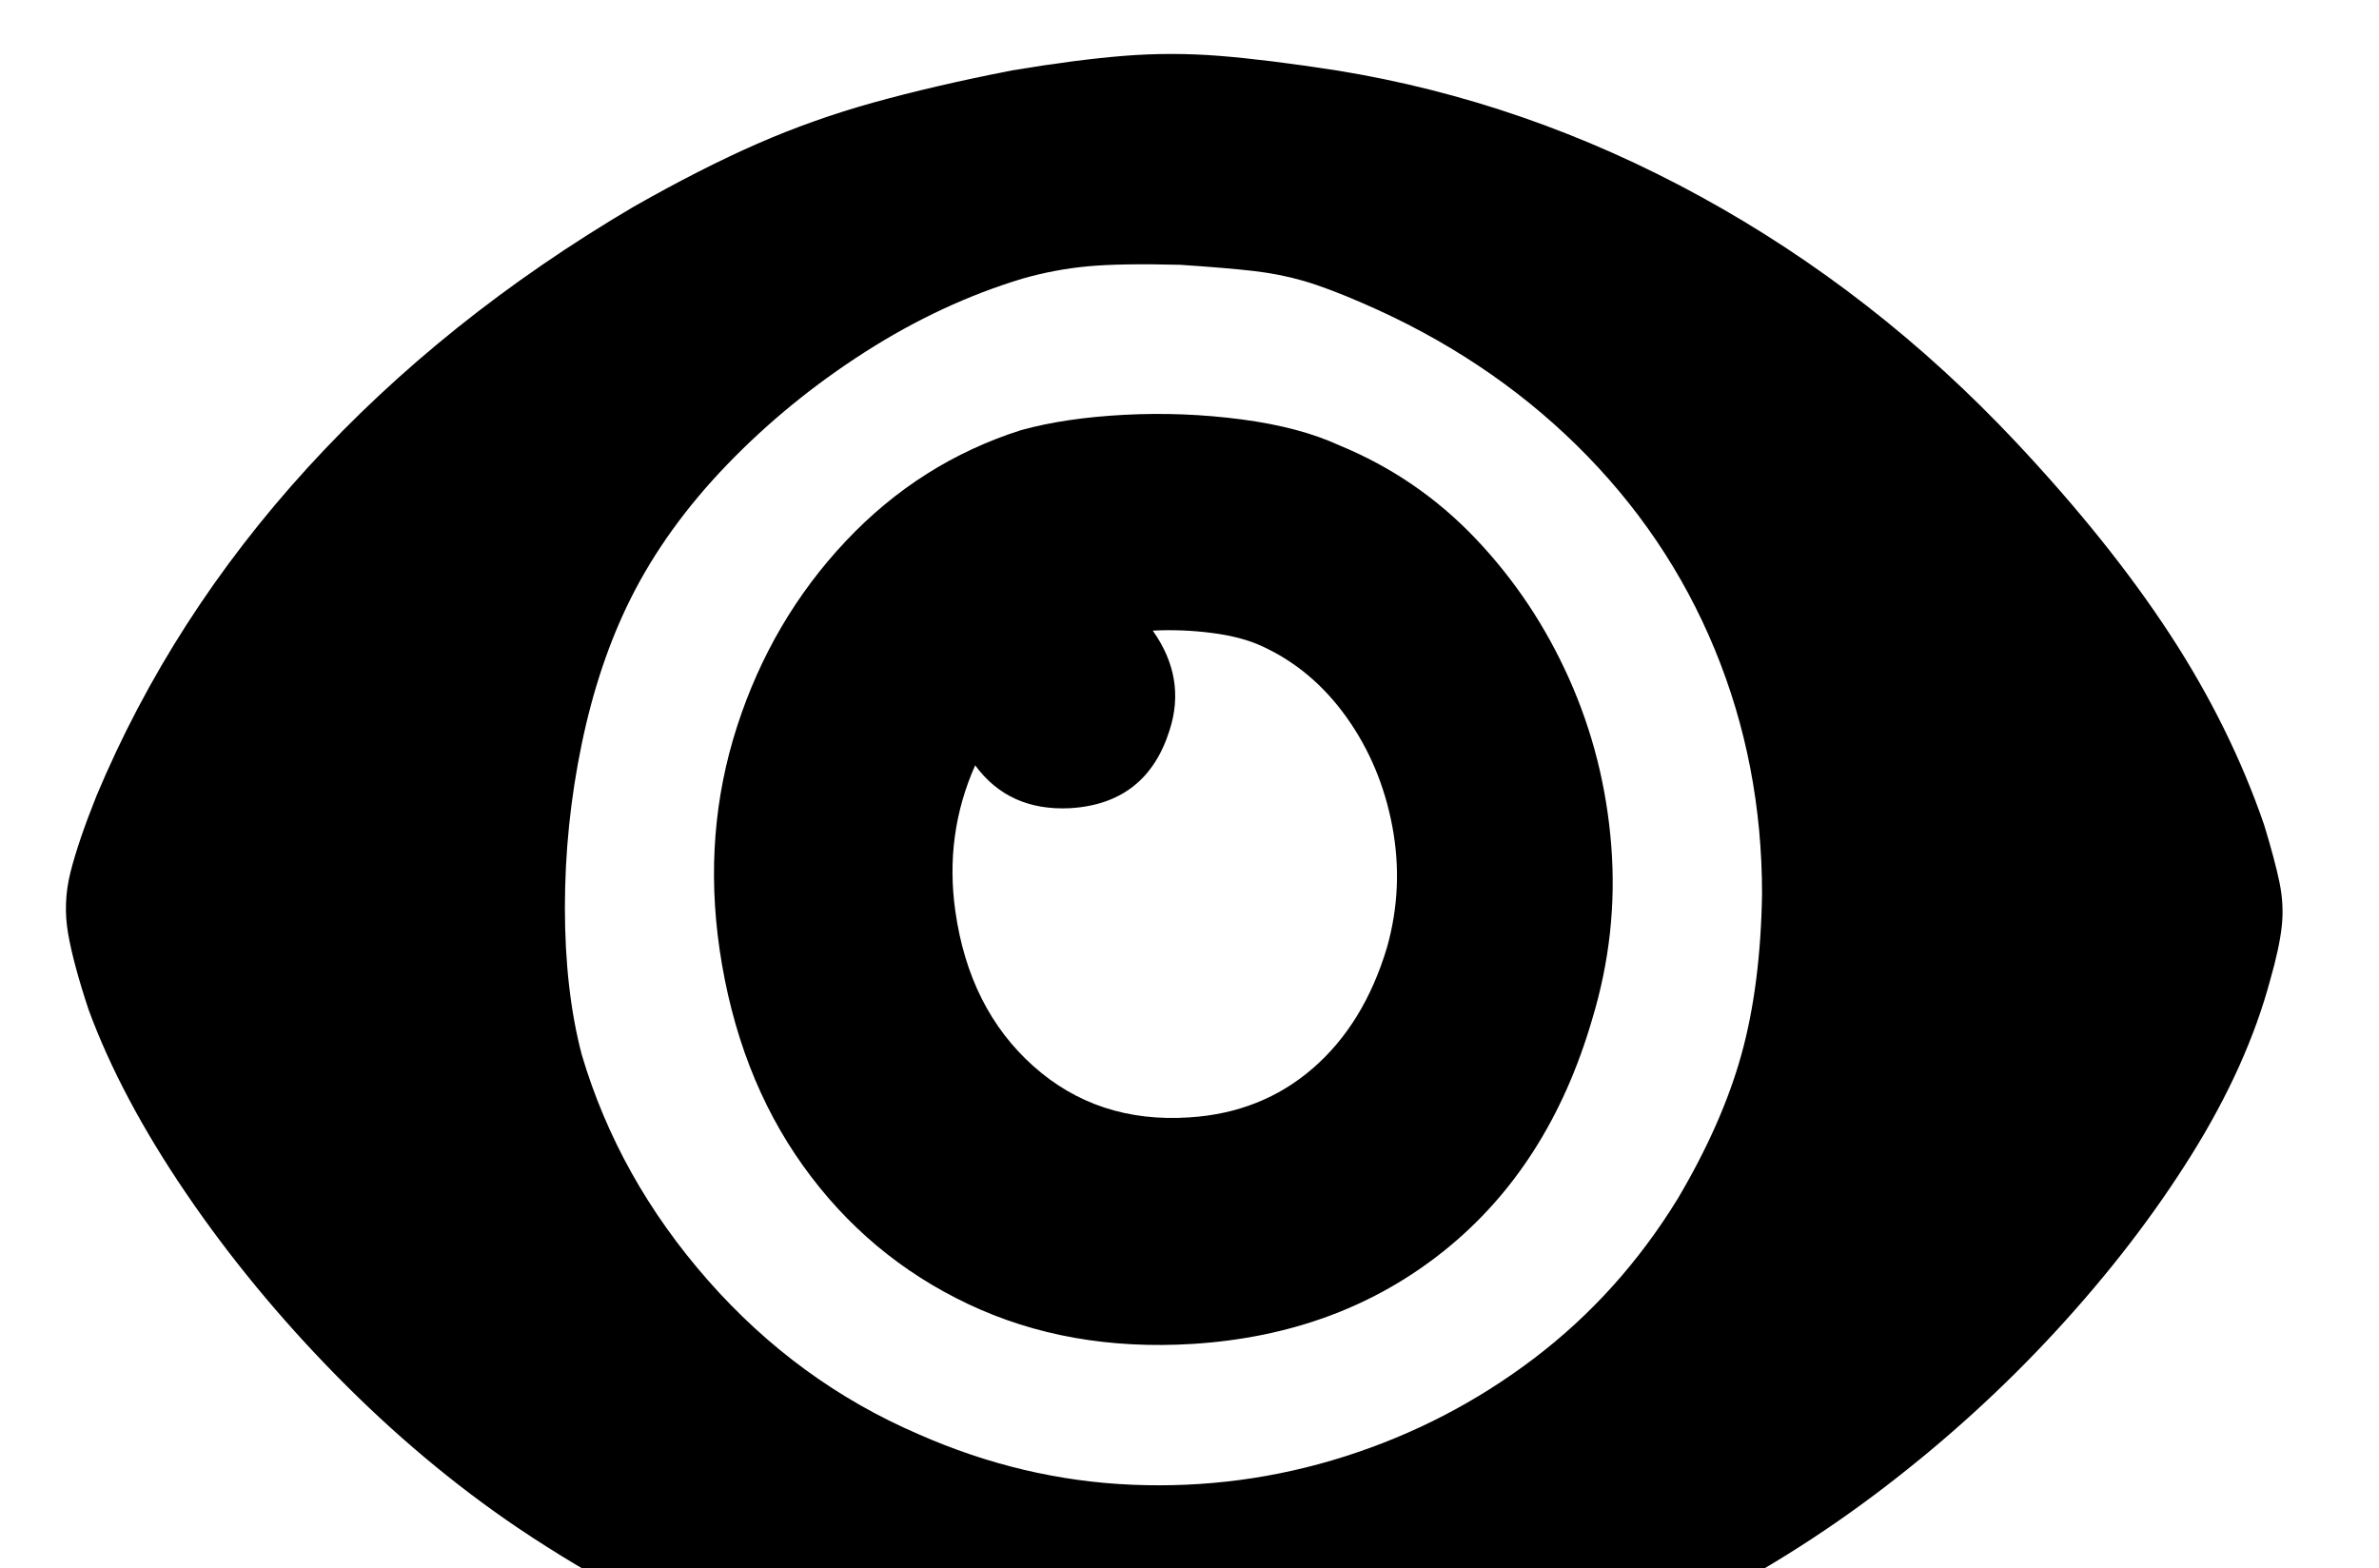
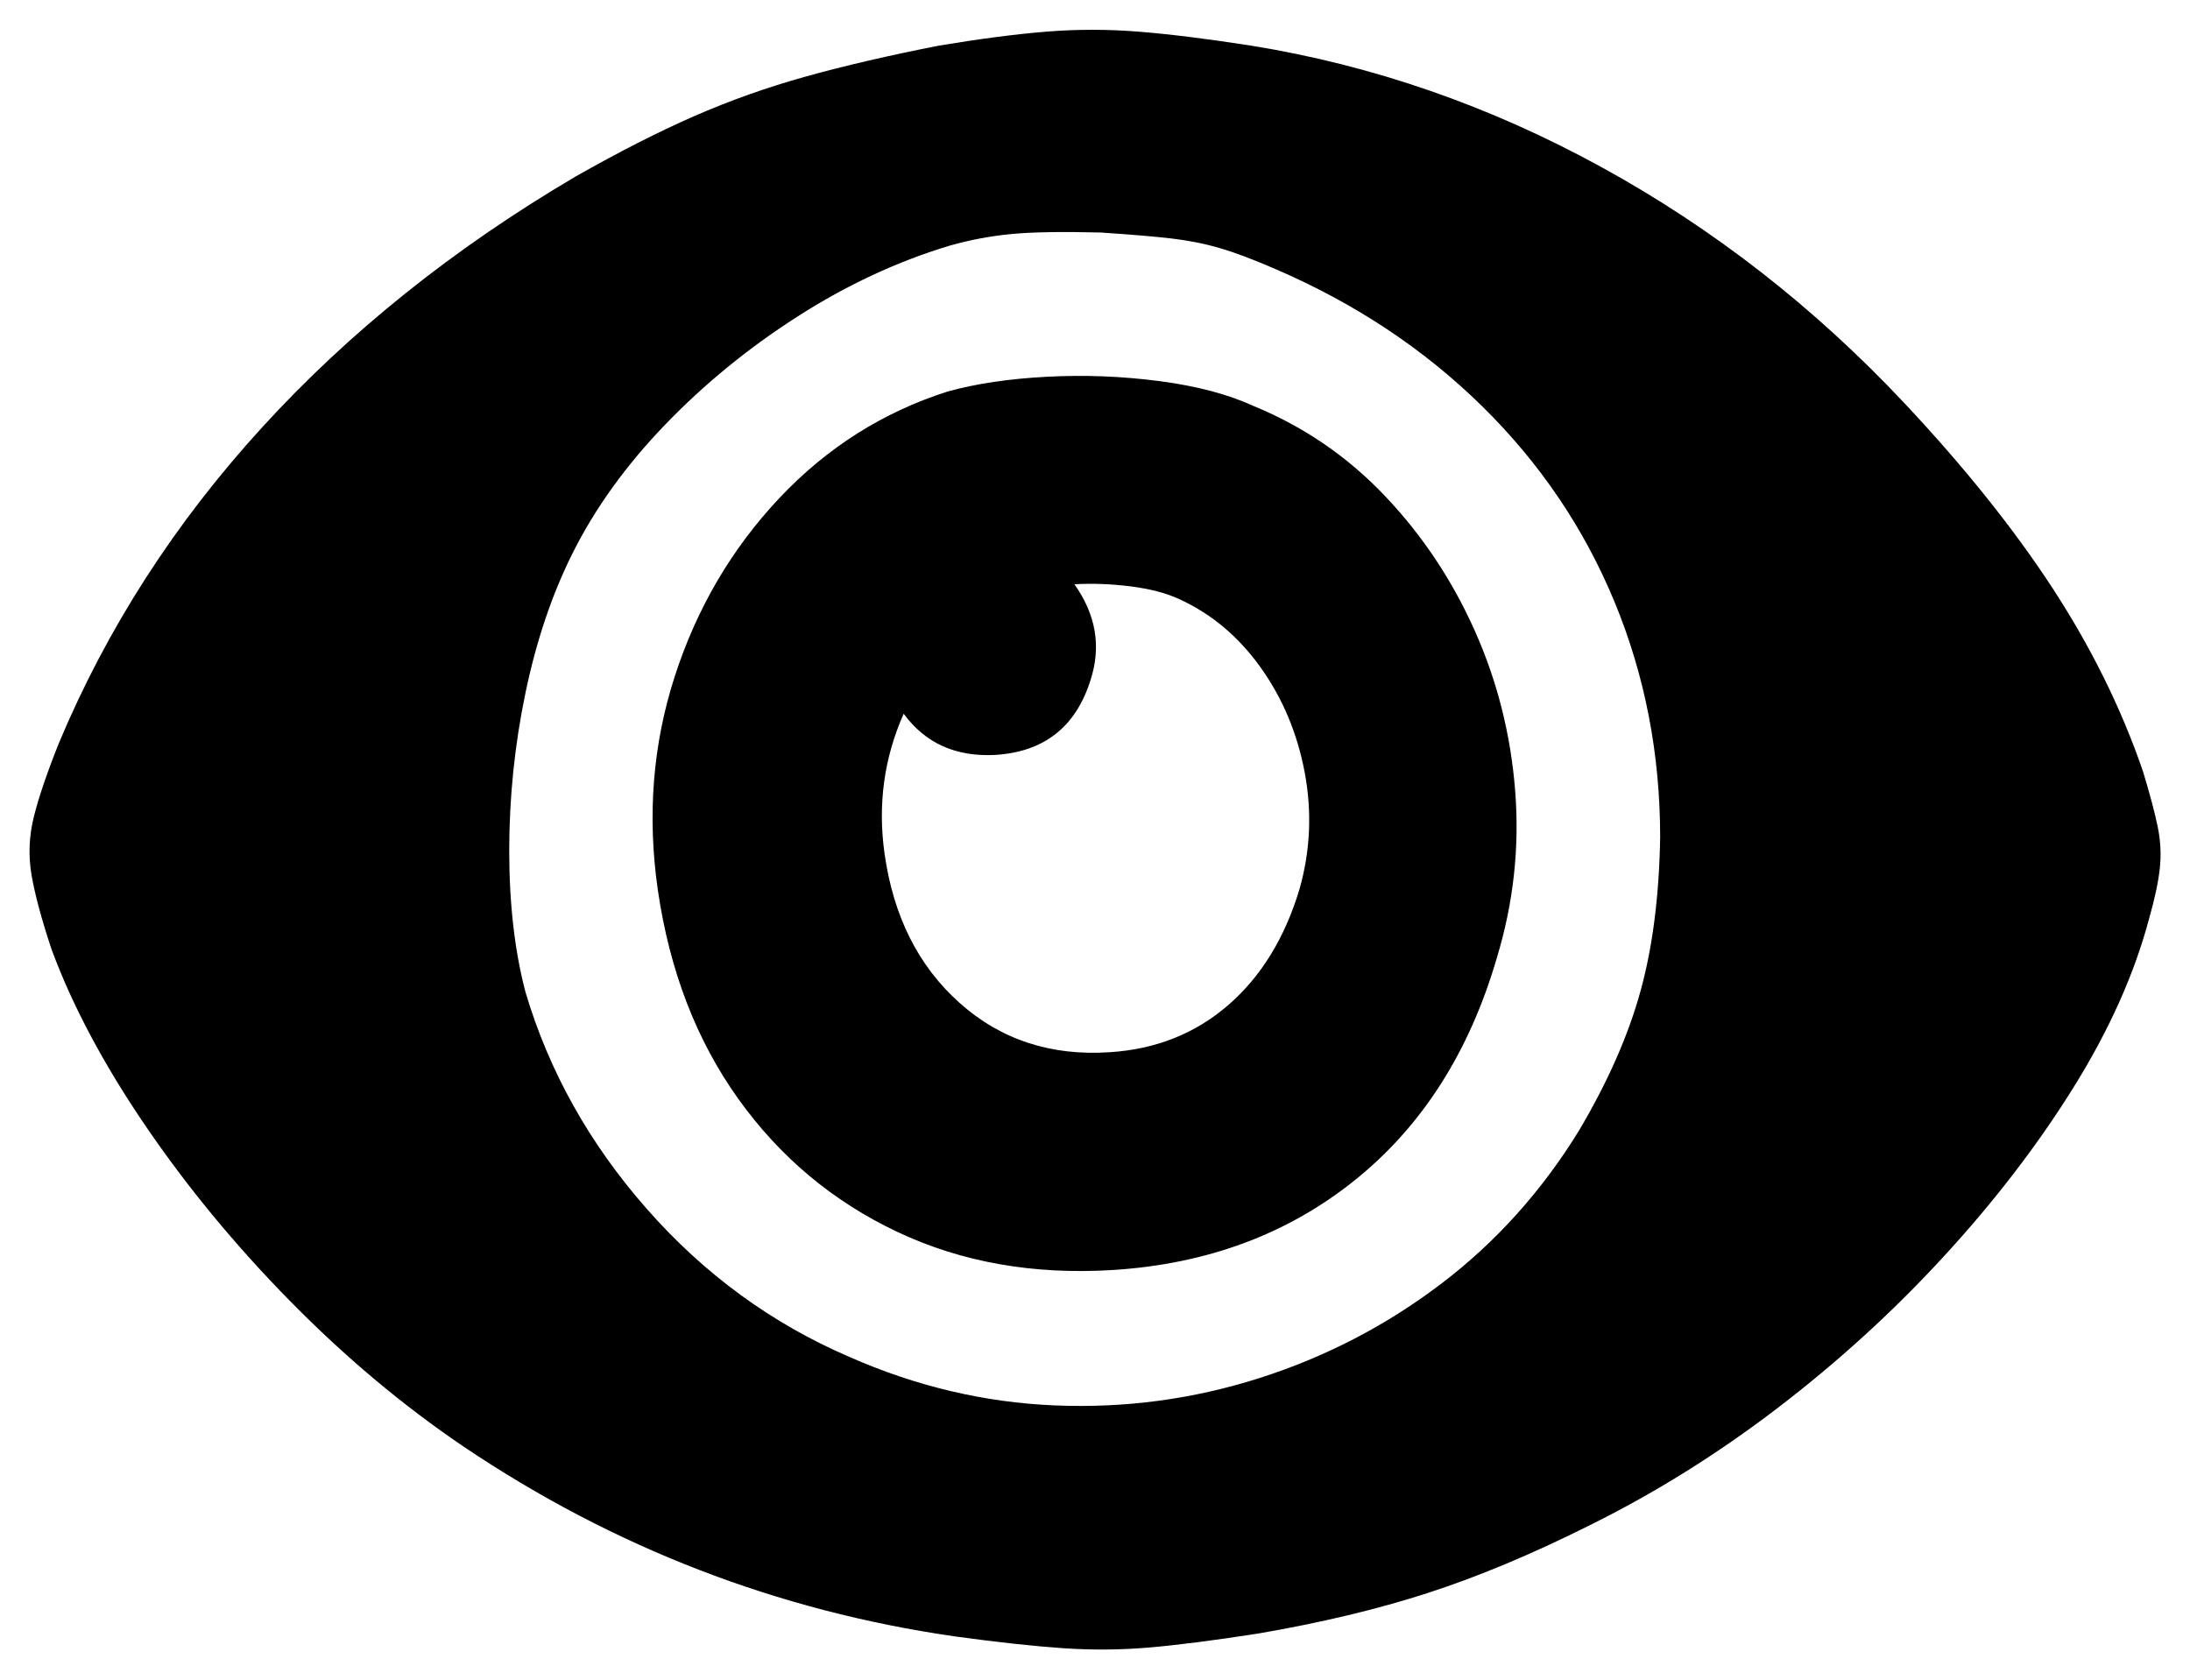
- <svg xmlns="http://www.w3.org/2000/svg" fill="currentColor" viewBox="0 0 1554 1024">
+ <svg xmlns="http://www.w3.org/2000/svg" fill="currentColor" viewBox="23 15 1488 1141">
  <g transform="matrix(1 0 0 -1 0 950)">
    <path d="M661 904Q610 894 570.5 883Q531 872 494.5 856Q458 840 414 815Q290 742 201 644.5Q112 547 63 430Q51 400 46 380Q41 360 44.5 340Q48 320 58 290Q79 233 121.5 170.5Q164 108 220 51Q276 -6 338 -48Q491 -151 672 -177Q716 -183 745.5 -185Q775 -187 804 -184.5Q833 -182 878 -175Q942 -164 993 -147.5Q1044 -131 1102 -102Q1169 -69 1230.5 -22Q1292 25 1343.5 81Q1395 137 1431.5 195.5Q1468 254 1483 310Q1489 331 1490.5 345Q1492 359 1489 373.5Q1486 388 1479 411Q1457 475 1417.5 535.5Q1378 596 1317 661Q1225 759 1111 821.5Q997 884 873 904Q828 911 796.5 913.5Q765 916 734 913.5Q703 911 661 904ZM771 777Q801 775 818.5 773Q836 771 851.5 766.5Q867 762 890 752Q971 717 1030 659Q1089 601 1120 526Q1151 451 1151 366Q1150 306 1137.5 261Q1125 216 1096 167Q1058 105 1002 62.5Q946 20 878.5 -1.5Q811 -23 739.5 -20Q668 -17 600 13Q521 47 462.5 113.5Q404 180 380 261Q369 303 369 357Q369 411 380 464Q391 517 412 559Q435 605 475 646.5Q515 688 565 720Q615 752 668 768Q689 774 710.5 776Q732 778 771 777ZM667 669Q601 648 552.5 596.5Q504 545 481.5 475.5Q459 406 470 330Q482 248 524.5 188.5Q567 129 632.5 98Q698 67 779 72Q875 78 943.5 133Q1012 188 1040 284Q1057 340 1052.5 397.5Q1048 455 1025 506.5Q1002 558 964 598Q926 638 875 659Q849 671 811 676Q773 681 734.5 679Q696 677 667 669ZM824 528Q857 513 879.5 481.5Q902 450 909.5 410Q917 370 906 331Q891 281 857.5 252Q824 223 777 220Q717 216 675 253.5Q633 291 624 355Q617 405 637 450Q659 420 699 422Q749 425 764 473Q775 507 753 538Q772 539 791.5 536.5Q811 534 824 528Z" />
  </g>
</svg>
